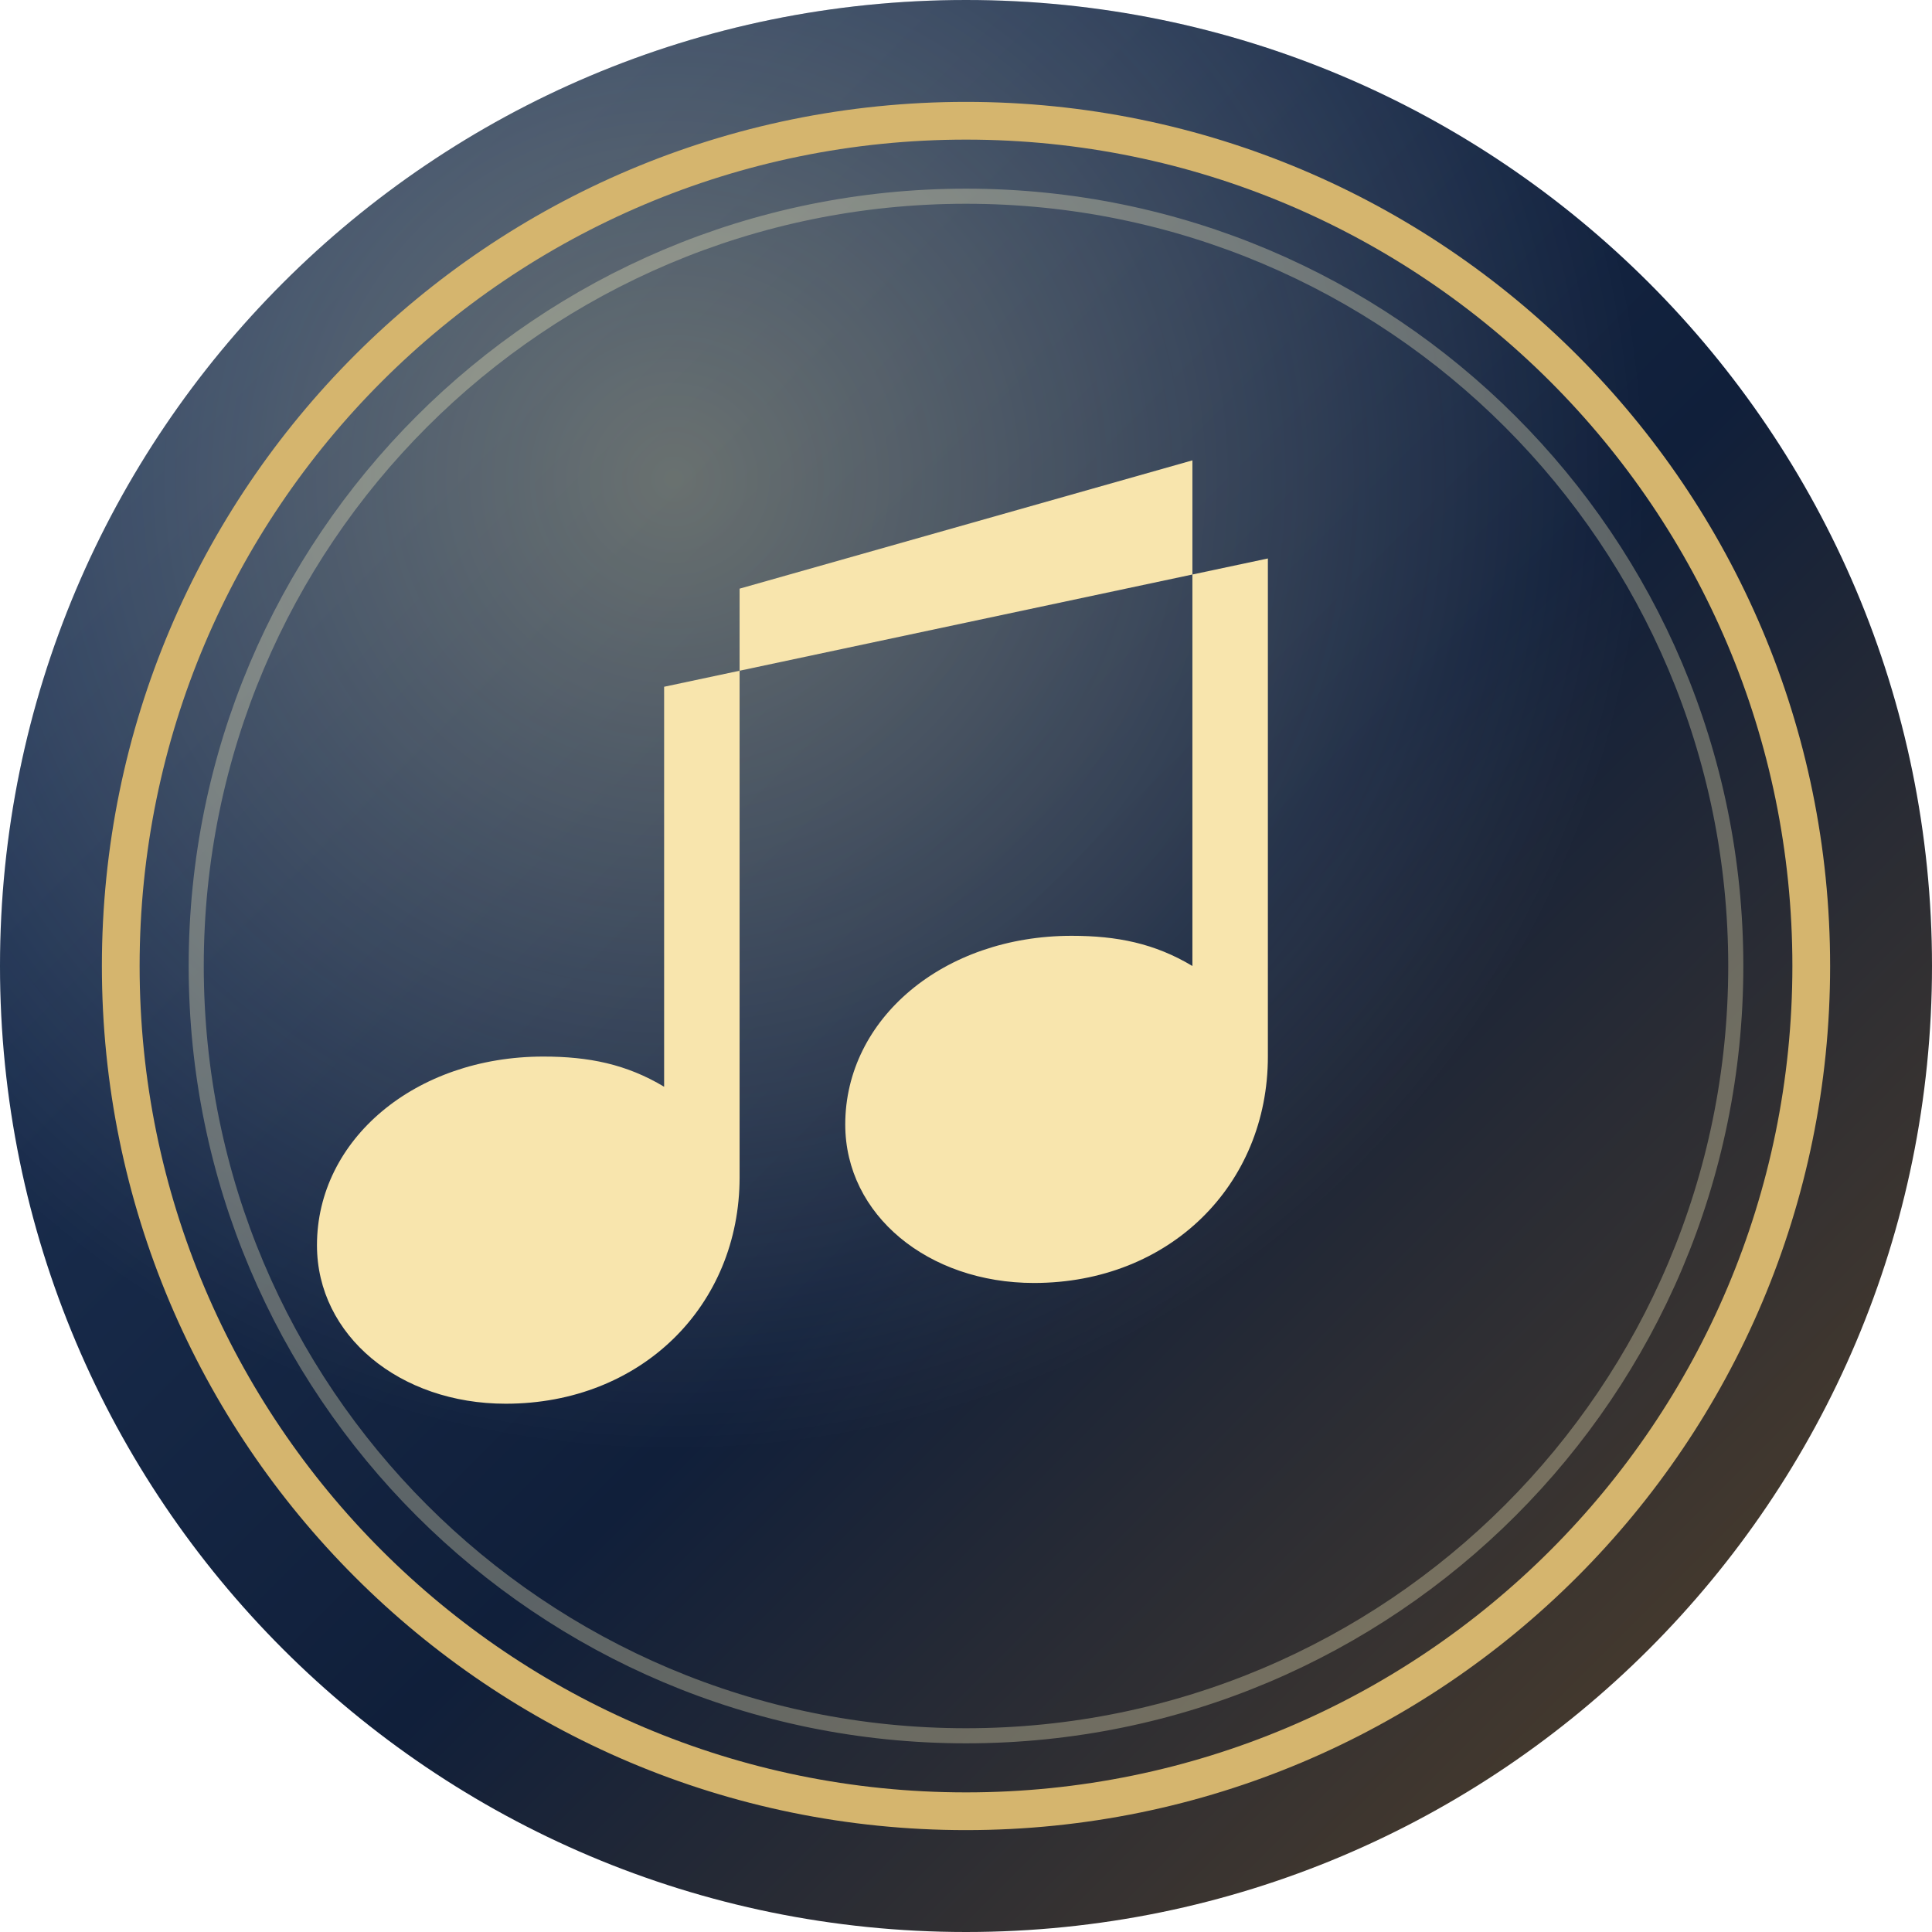
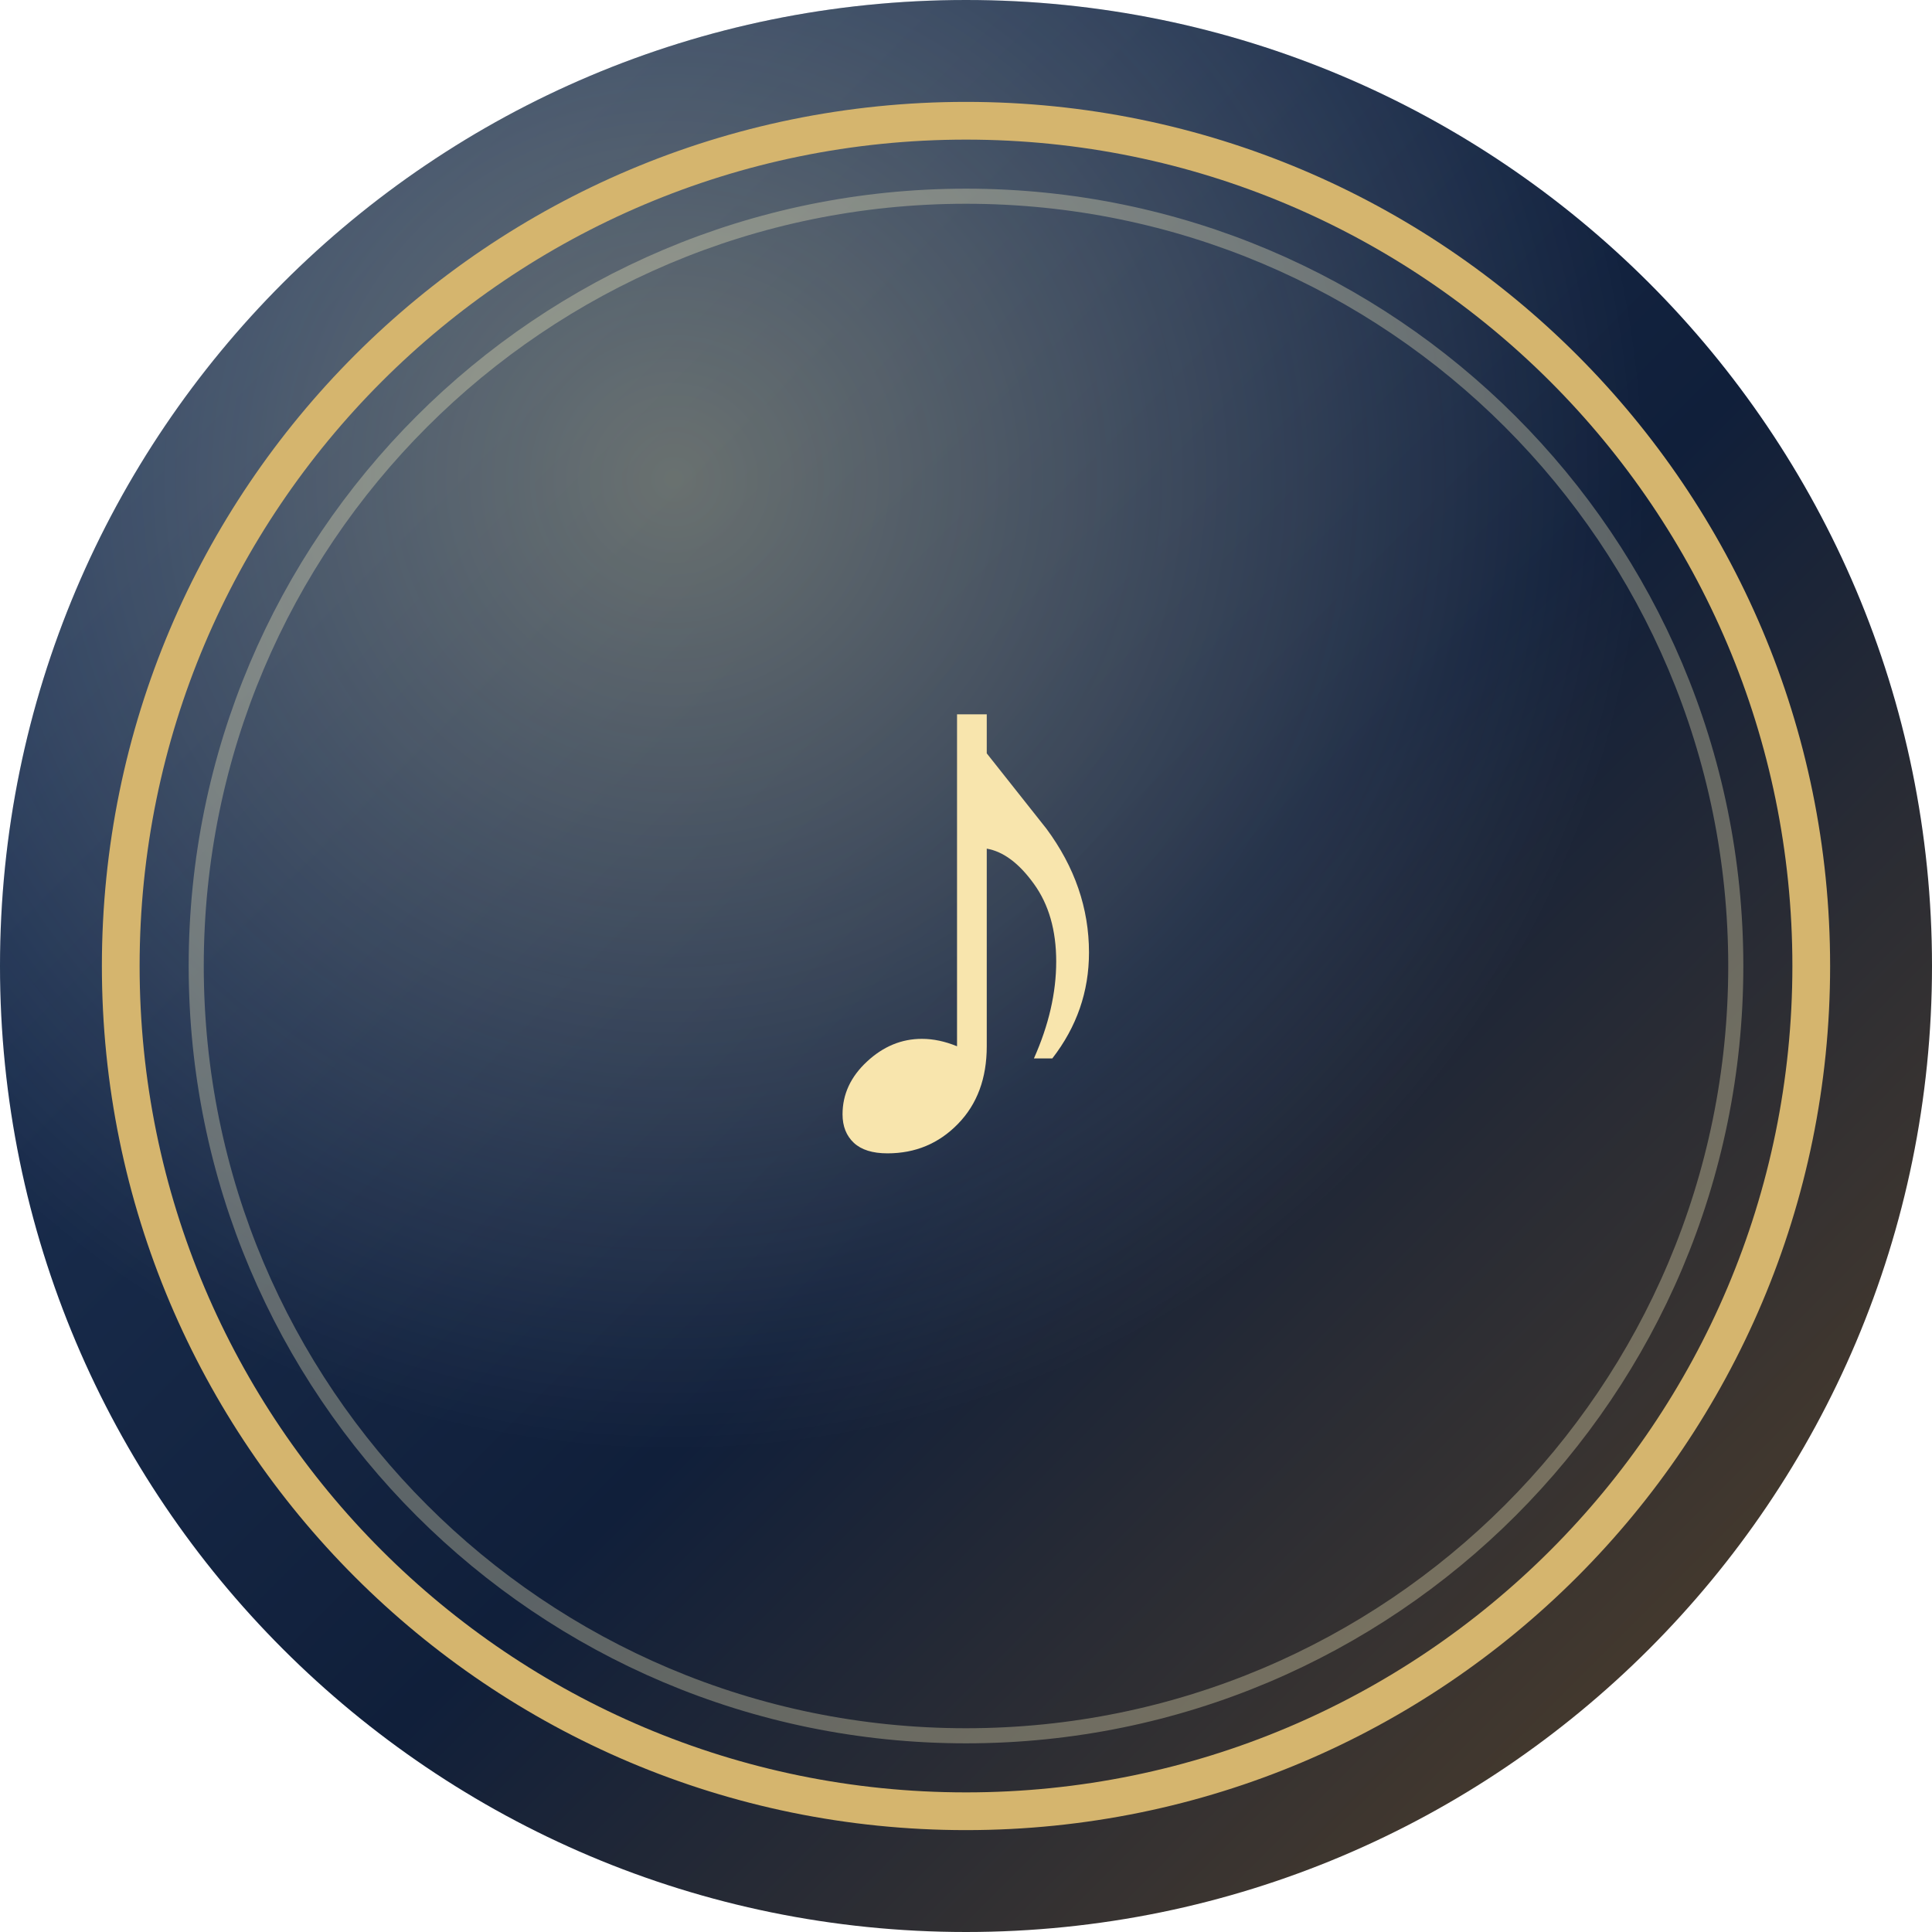
<svg xmlns="http://www.w3.org/2000/svg" viewBox="0 0 256 256">
  <defs>
    <linearGradient id="bg" x1="0" y1="0" x2="1" y2="1">
      <stop stop-color="#233b61" />
      <stop offset=".55" stop-color="#101f3a" />
      <stop offset="1" stop-color="#5c4528" />
    </linearGradient>
    <radialGradient id="glow" cx=".35" cy=".25">
      <stop stop-color="#fff1b2" stop-opacity=".35" />
      <stop offset="1" stop-color="#fff" stop-opacity="0" />
    </radialGradient>
  </defs>
  <rect width="256" height="256" rx="128" fill="url(#bg)" />
  <rect width="256" height="256" rx="128" fill="url(#glow)" />
  <circle cx="128" cy="128" r="112" fill="none" stroke="#d5b56e" stroke-width="5" />
  <circle cx="128" cy="128" r="102" fill="none" stroke="#fff3c4" stroke-opacity=".32" stroke-width="2" />
-   <path d="M98 78v78c0 17-13 30-31 30-14 0-25-9-25-21 0-14 13-25 30-25 6 0 11 1 16 4V91l80-17v66c0 17-13 30-31 30-14 0-25-9-25-21 0-14 13-25 30-25 6 0 11 1 16 4V61z" fill="#f8e5ad" />
+   <text x="128" y="130" text-anchor="middle" dominant-baseline="middle" fill="#f8e5ad" font-size="106" font-family="Georgia, 'Times New Roman', serif">♪</text>
</svg>
